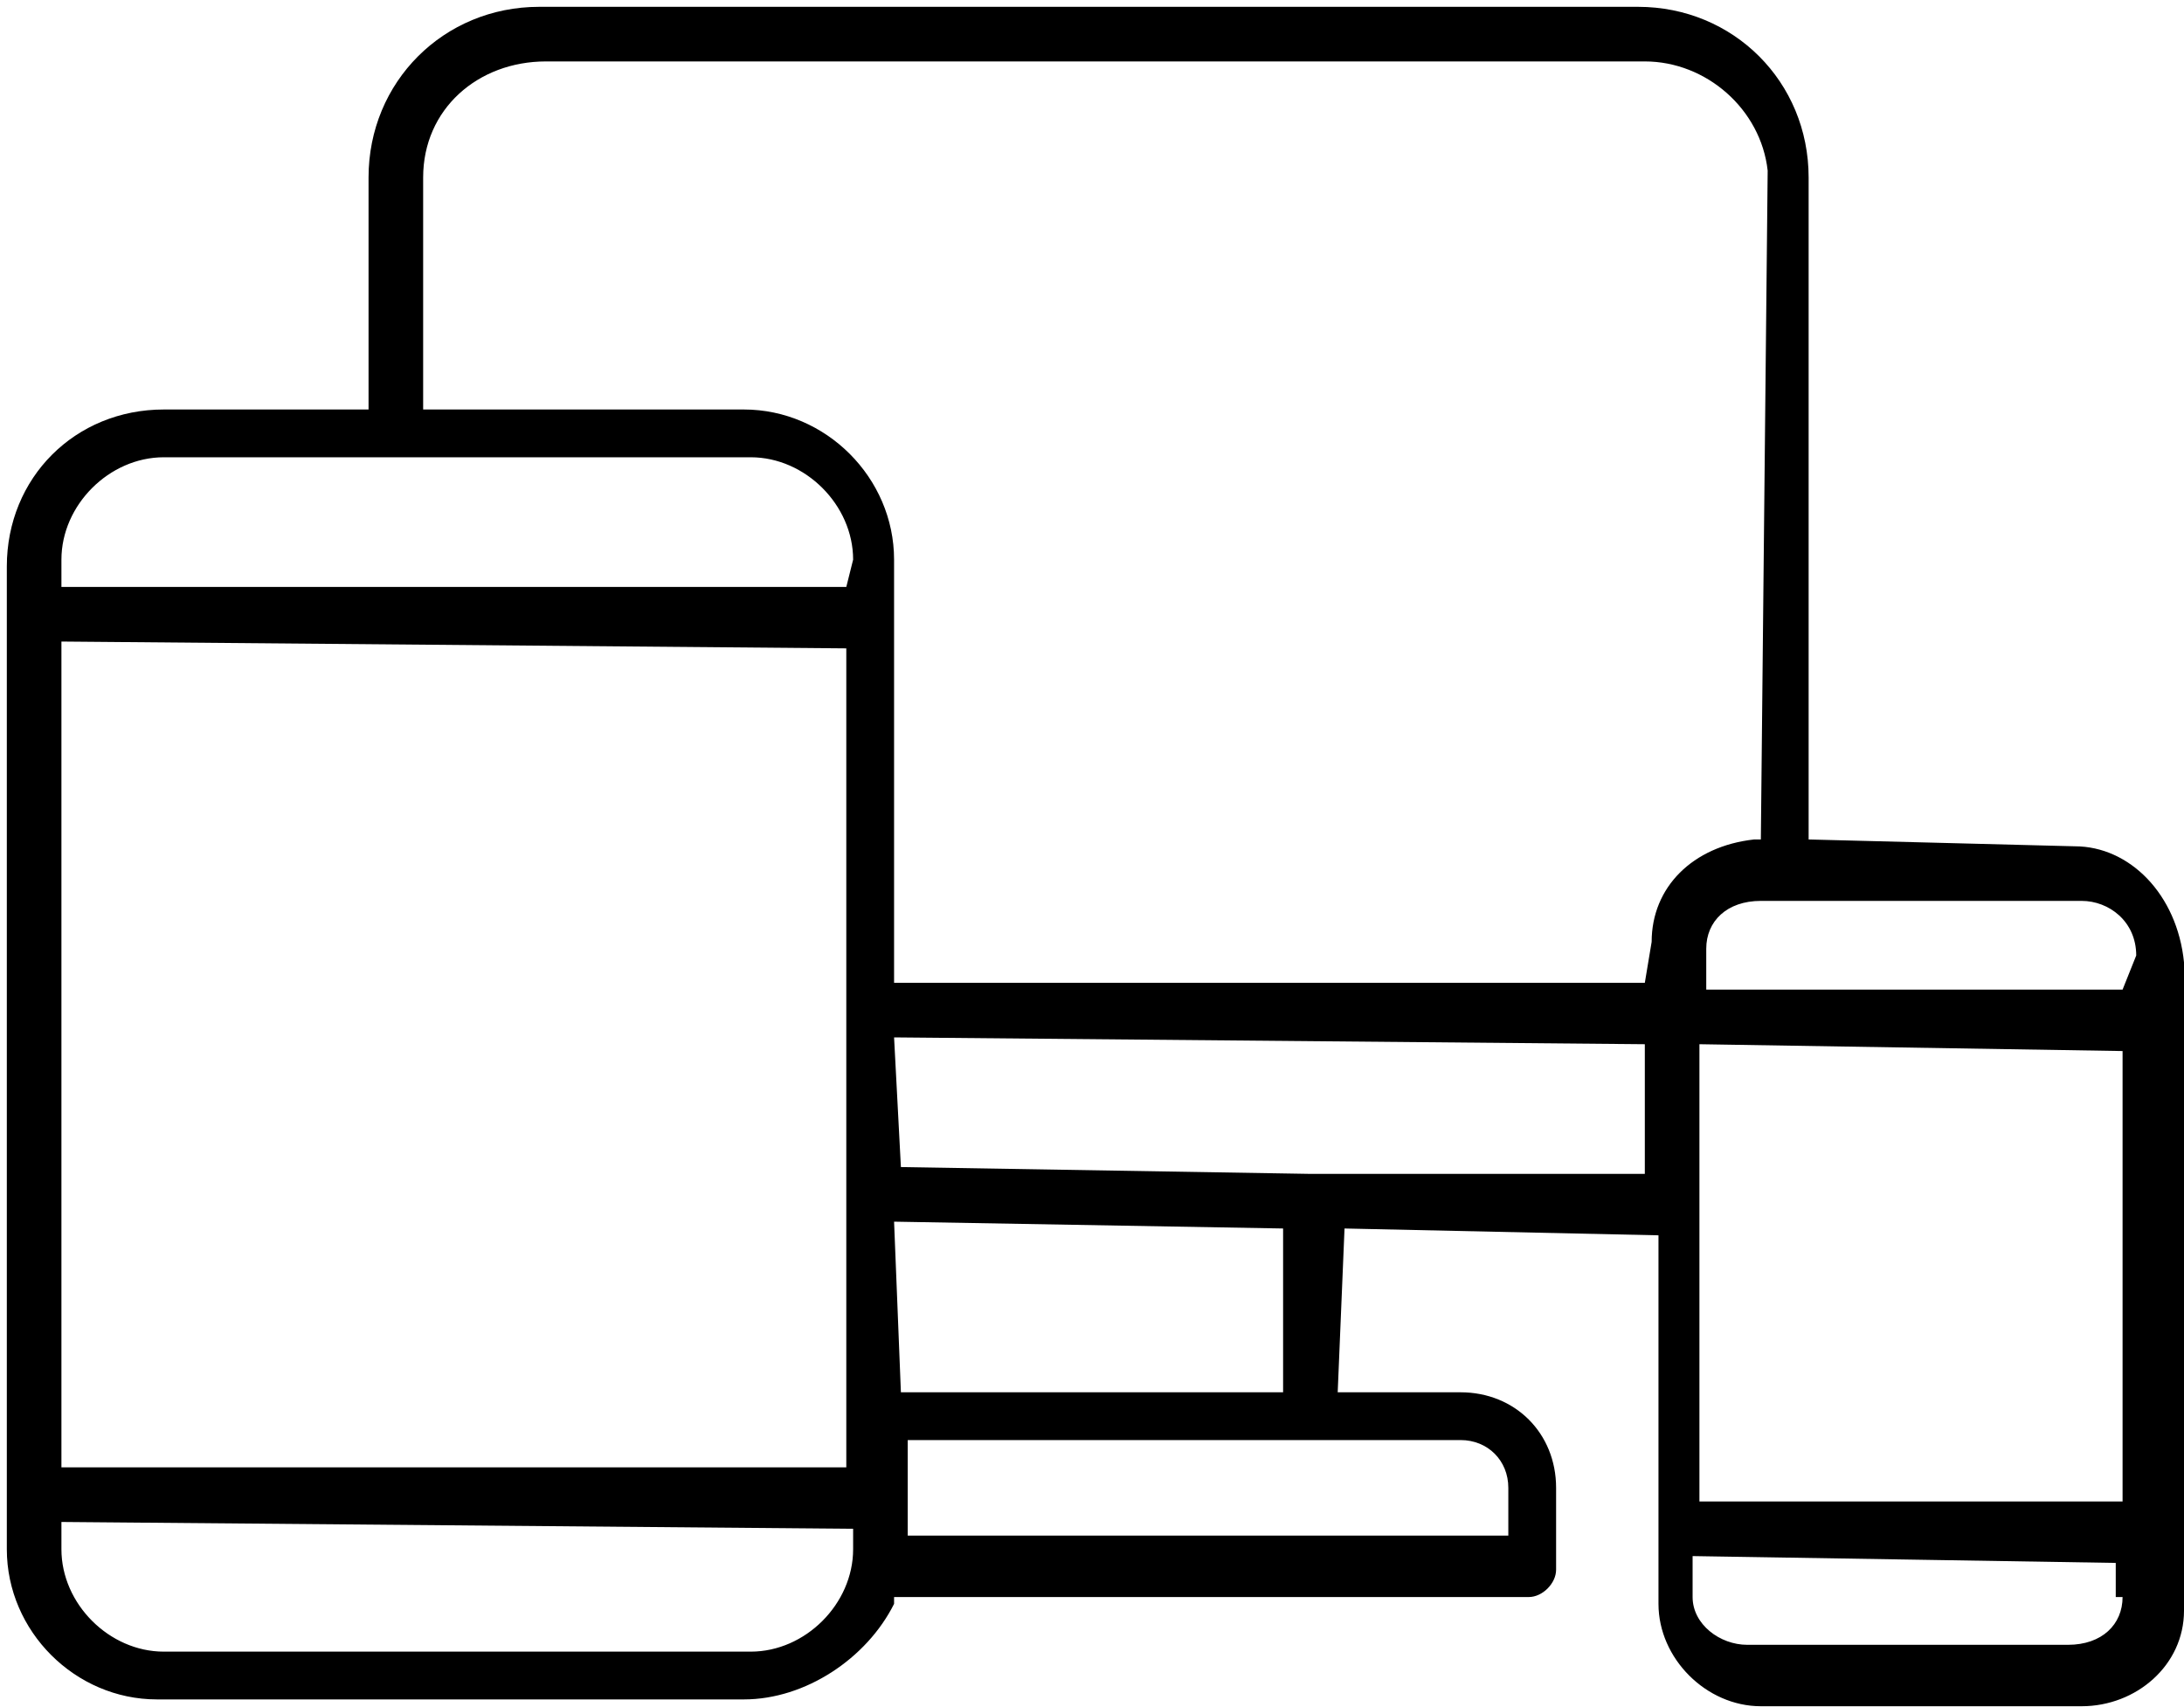
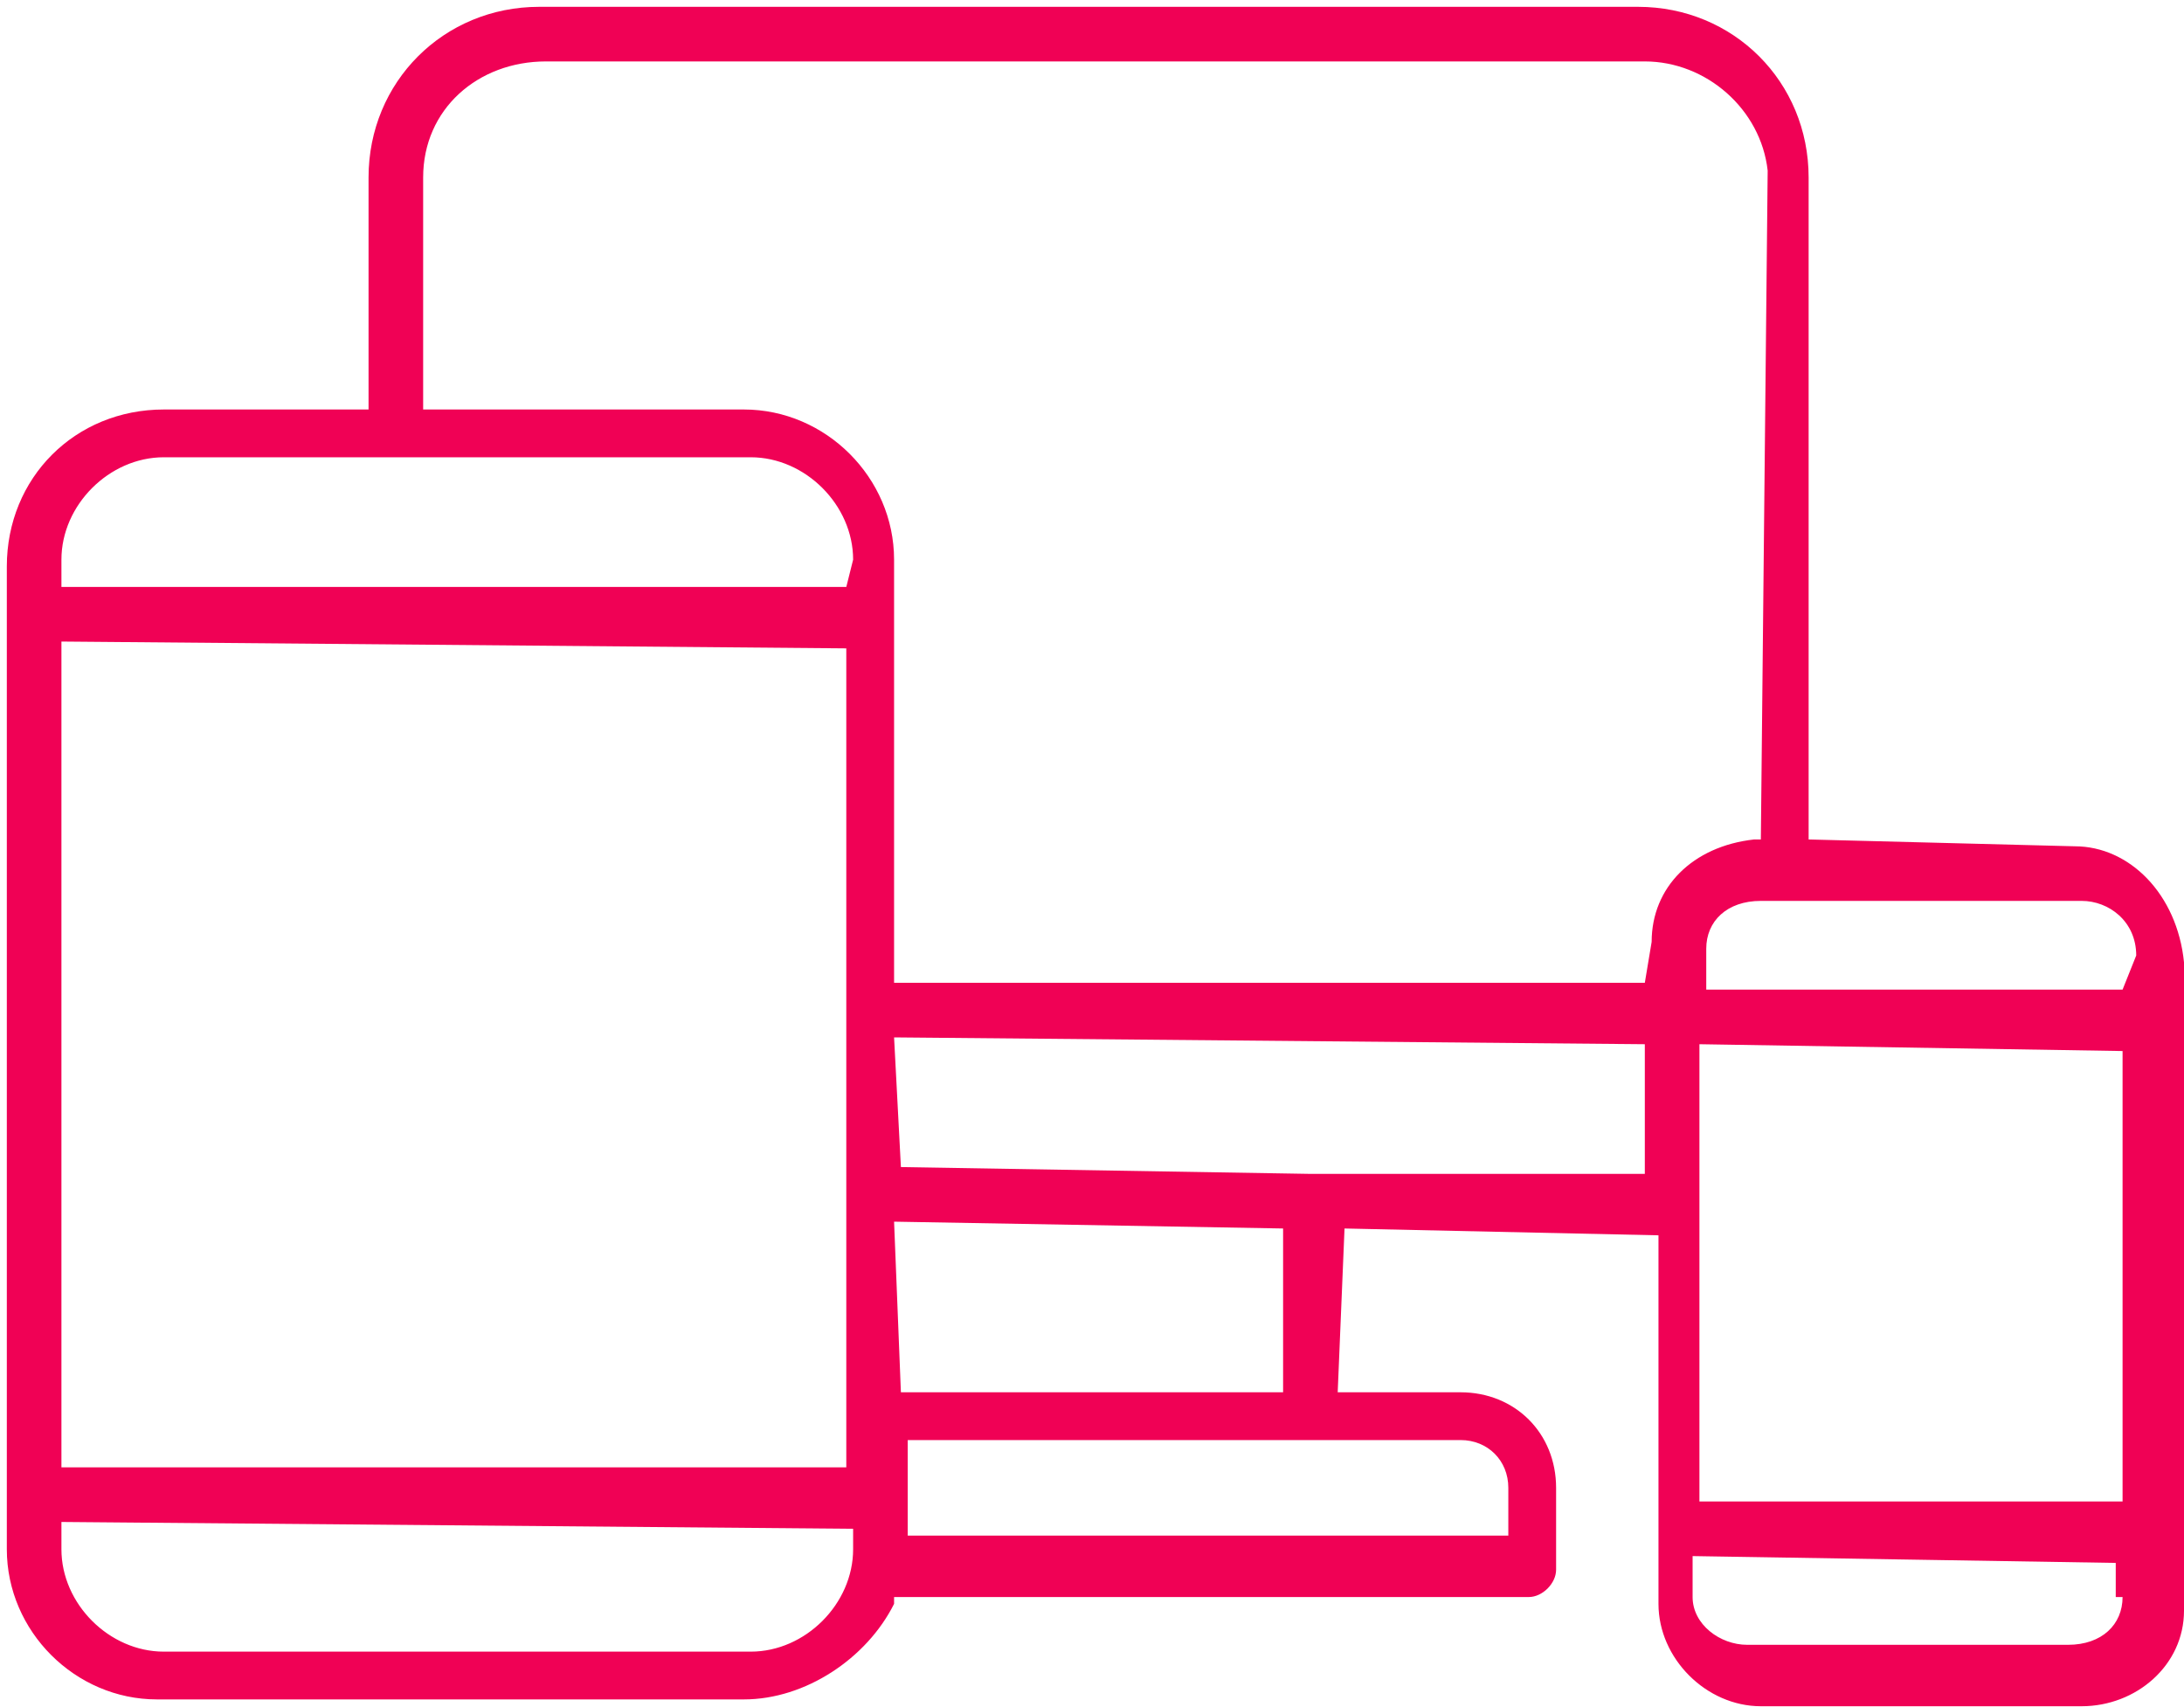
<svg xmlns="http://www.w3.org/2000/svg" version="1.1" id="Layer_1" x="0px" y="0px" viewBox="0 0 32 25" style="enable-background:new 0 0 32 25;" xml:space="preserve">
-   <path d="M30.4,12.4l-3.9-0.1V2.6c0-1.4-1.1-2.5-2.5-2.5l-16.1,0c-1.4,0-2.5,1.1-2.5,2.5V6H2.4C1.1,6,0.1,7,0.1,8.3v14.4  c0,1.2,1,2.2,2.2,2.2h8.6c0.9,0,1.8-0.6,2.2-1.4l0-0.1h9.3c0.2,0,0.4-0.2,0.4-0.4v-1.2c0-0.8-0.6-1.4-1.4-1.4h-1.8l0.1-2.4l4.6,0.1  v5.4c0,0.8,0.7,1.5,1.5,1.5h4.7c0.8,0,1.5-0.6,1.5-1.4v-9.5C31.9,13.1,31.2,12.4,30.4,12.4z M0.9,8.2c0-0.8,0.7-1.5,1.5-1.5h0h8.6  c0.8,0,1.5,0.7,1.5,1.5l-0.1,0.4L0.9,8.6V8.2z M0.9,9.4l11.5,0.1l0,12H0.9V9.4z M12.5,22.7c0,0.8-0.7,1.5-1.5,1.5H2.4  c-0.8,0-1.5-0.7-1.5-1.5v-0.4l11.6,0.1V22.7z M21.4,21.1c0.4,0,0.7,0.3,0.7,0.7v0.7h-8.8l0-1.4H21.4z M13.1,17.9l5.7,0.1v2.4h-5.6  L13.1,17.9z M24.1,17.2h-4.9l-6-0.1l-0.1-1.9l11,0.1L24.1,17.2z M24.2,13.8l-0.1,0.6h-11V8.2c0-1.2-1-2.2-2.2-2.2H6.2V2.6  c0-1,0.8-1.7,1.8-1.7l16.1,0c0.9,0,1.7,0.7,1.8,1.6l-0.1,9.8l-0.1,0C24.8,12.4,24.2,13,24.2,13.8z M31.1,23.4c0,0.4-0.3,0.7-0.8,0.7  h-4.7c-0.4,0-0.8-0.3-0.8-0.7l0-0.6l6.2,0.1V23.4z M31.1,22h-6.2v-6.7l6.2,0.1L31.1,22z M31.1,14.5H25v-0.6c0-0.4,0.3-0.7,0.8-0.7  l4.7,0c0.4,0,0.8,0.3,0.8,0.8L31.1,14.5z" />
+   <path style="" fill="#f00155" d="M30.4,12.4l-3.9-0.1V2.6c0-1.4-1.1-2.5-2.5-2.5l-16.1,0c-1.4,0-2.5,1.1-2.5,2.5V6H2.4C1.1,6,0.1,7,0.1,8.3v14.4  c0,1.2,1,2.2,2.2,2.2h8.6c0.9,0,1.8-0.6,2.2-1.4l0-0.1h9.3c0.2,0,0.4-0.2,0.4-0.4v-1.2c0-0.8-0.6-1.4-1.4-1.4h-1.8l0.1-2.4l4.6,0.1  v5.4c0,0.8,0.7,1.5,1.5,1.5h4.7c0.8,0,1.5-0.6,1.5-1.4v-9.5C31.9,13.1,31.2,12.4,30.4,12.4z M0.9,8.2c0-0.8,0.7-1.5,1.5-1.5h0h8.6  c0.8,0,1.5,0.7,1.5,1.5l-0.1,0.4L0.9,8.6V8.2z M0.9,9.4l11.5,0.1l0,12H0.9V9.4z M12.5,22.7c0,0.8-0.7,1.5-1.5,1.5H2.4  c-0.8,0-1.5-0.7-1.5-1.5v-0.4l11.6,0.1V22.7z M21.4,21.1c0.4,0,0.7,0.3,0.7,0.7v0.7h-8.8l0-1.4H21.4z M13.1,17.9l5.7,0.1v2.4h-5.6  L13.1,17.9z M24.1,17.2h-4.9l-6-0.1l-0.1-1.9l11,0.1L24.1,17.2z M24.2,13.8l-0.1,0.6h-11V8.2c0-1.2-1-2.2-2.2-2.2H6.2V2.6  c0-1,0.8-1.7,1.8-1.7l16.1,0c0.9,0,1.7,0.7,1.8,1.6l-0.1,9.8l-0.1,0C24.8,12.4,24.2,13,24.2,13.8z M31.1,23.4c0,0.4-0.3,0.7-0.8,0.7  h-4.7c-0.4,0-0.8-0.3-0.8-0.7l0-0.6l6.2,0.1V23.4z M31.1,22h-6.2v-6.7l6.2,0.1L31.1,22z M31.1,14.5H25v-0.6c0-0.4,0.3-0.7,0.8-0.7  l4.7,0c0.4,0,0.8,0.3,0.8,0.8L31.1,14.5z" />
</svg>
